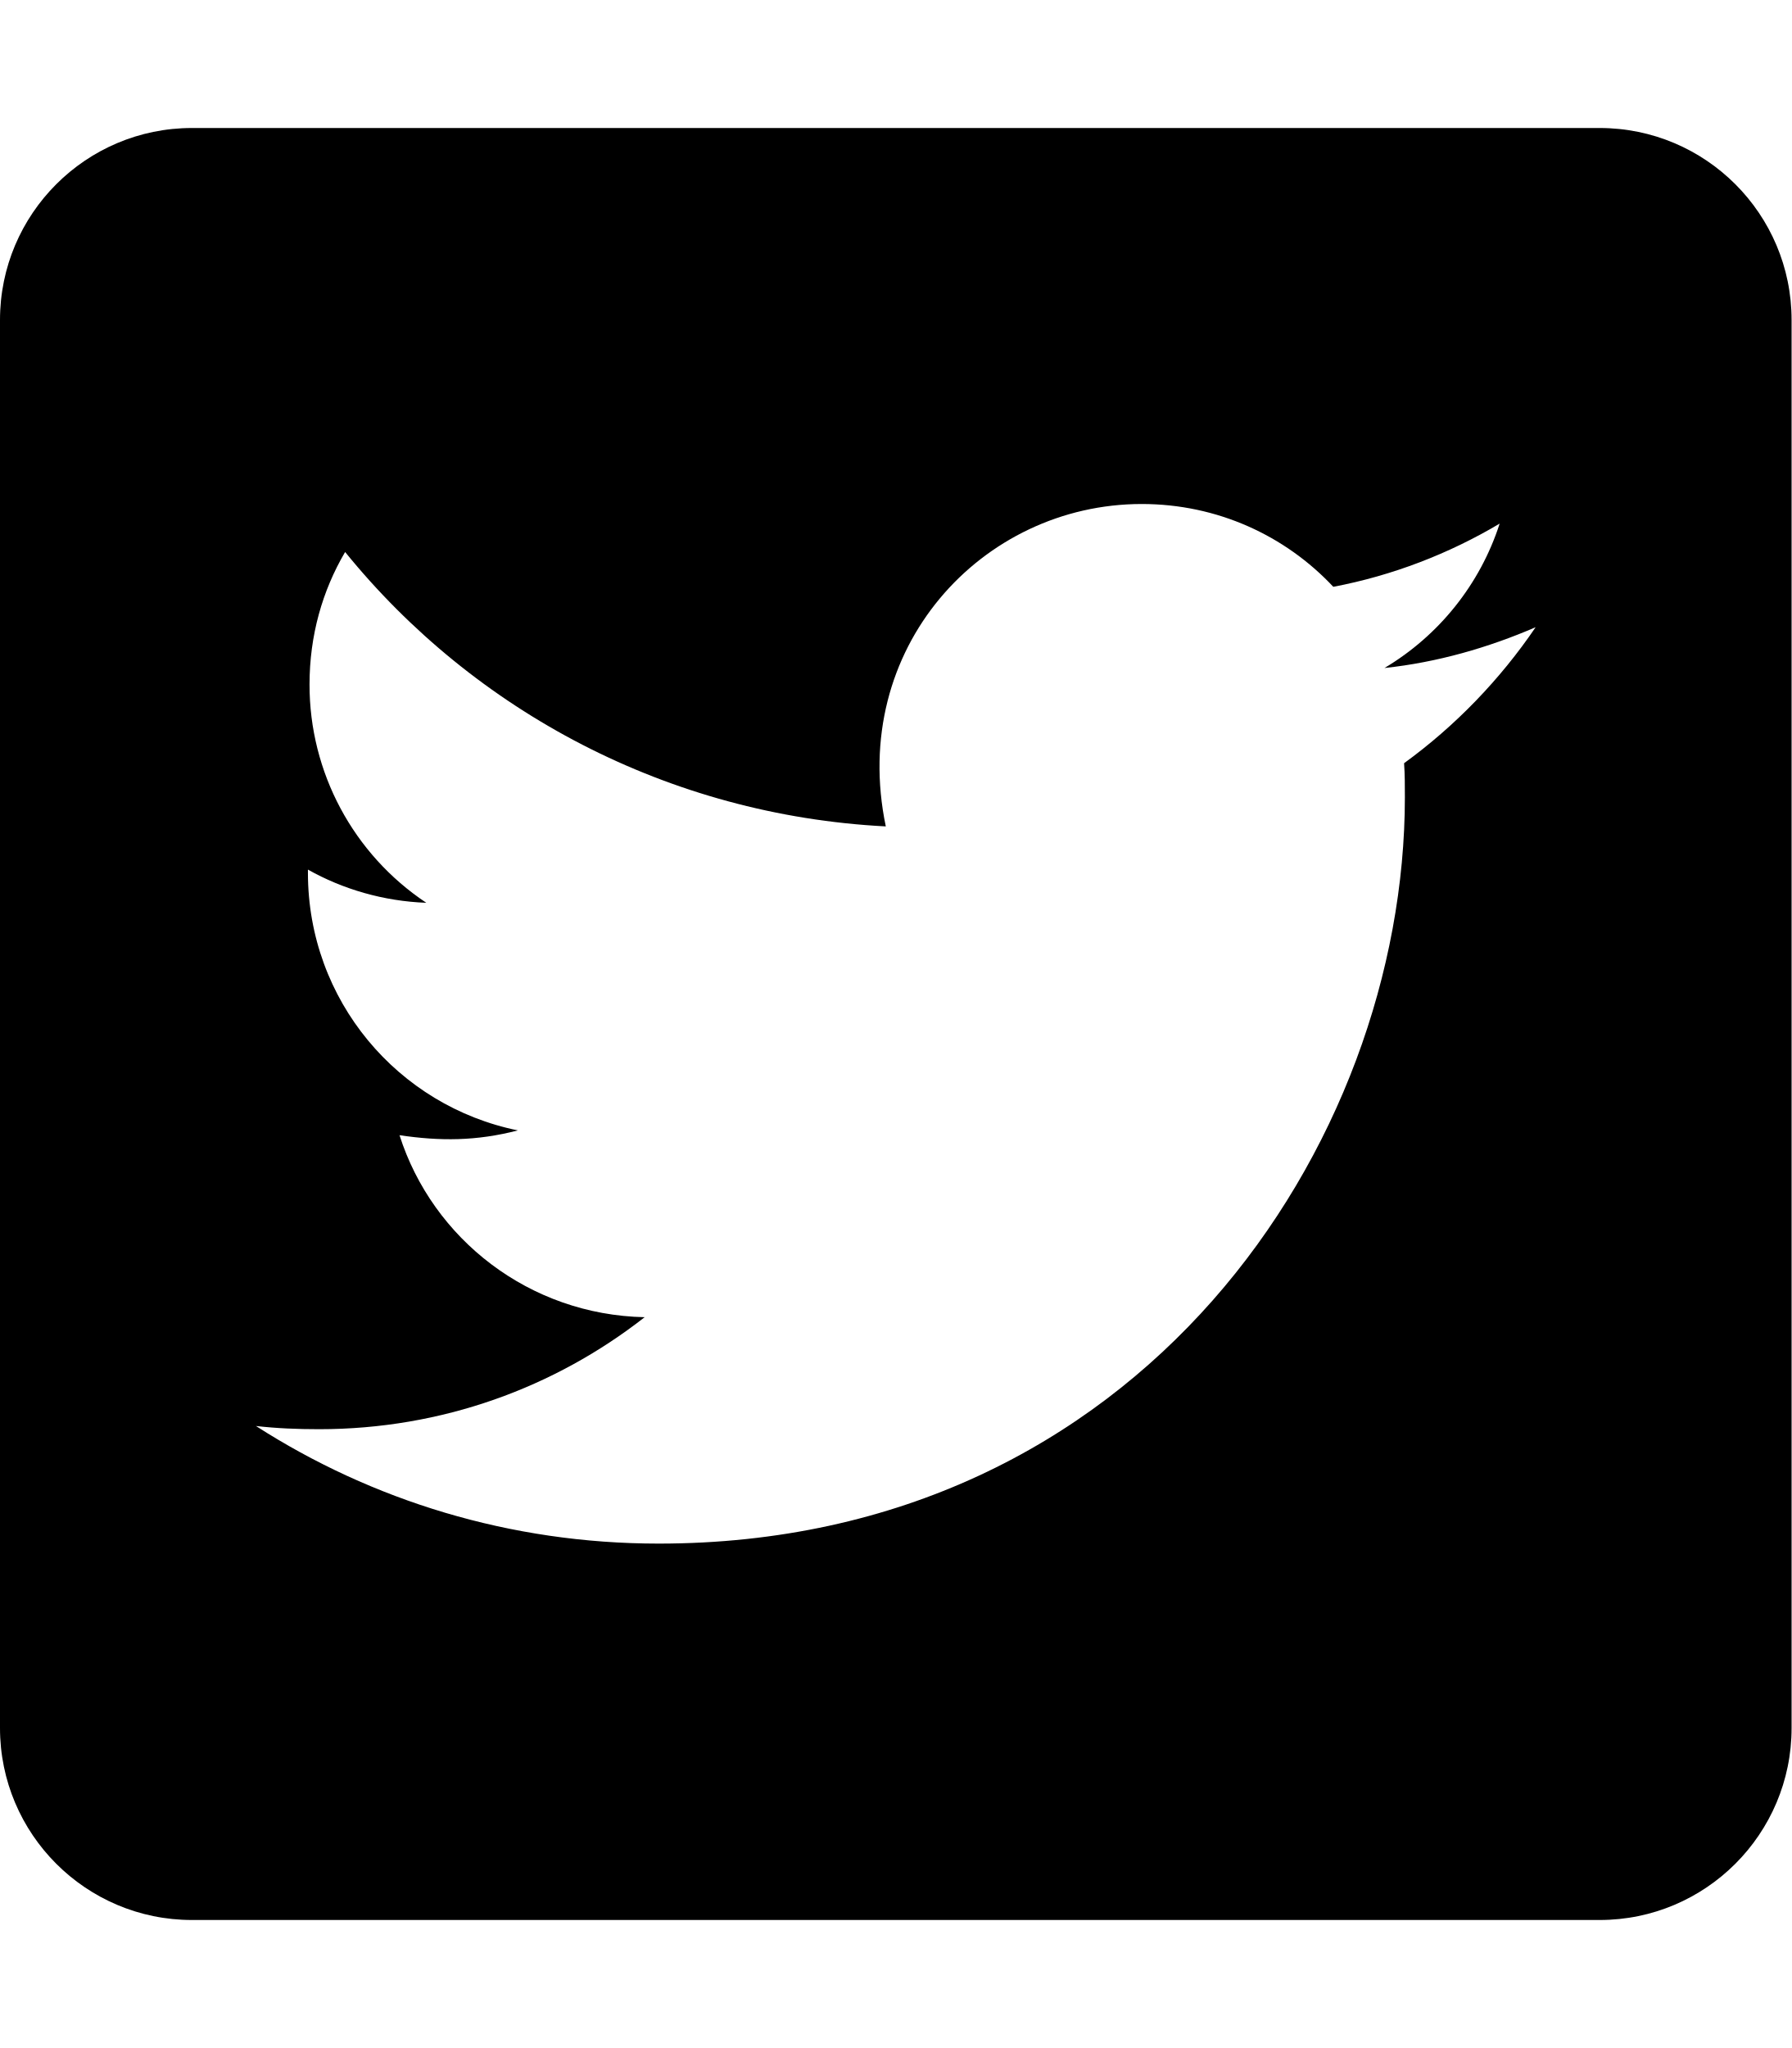
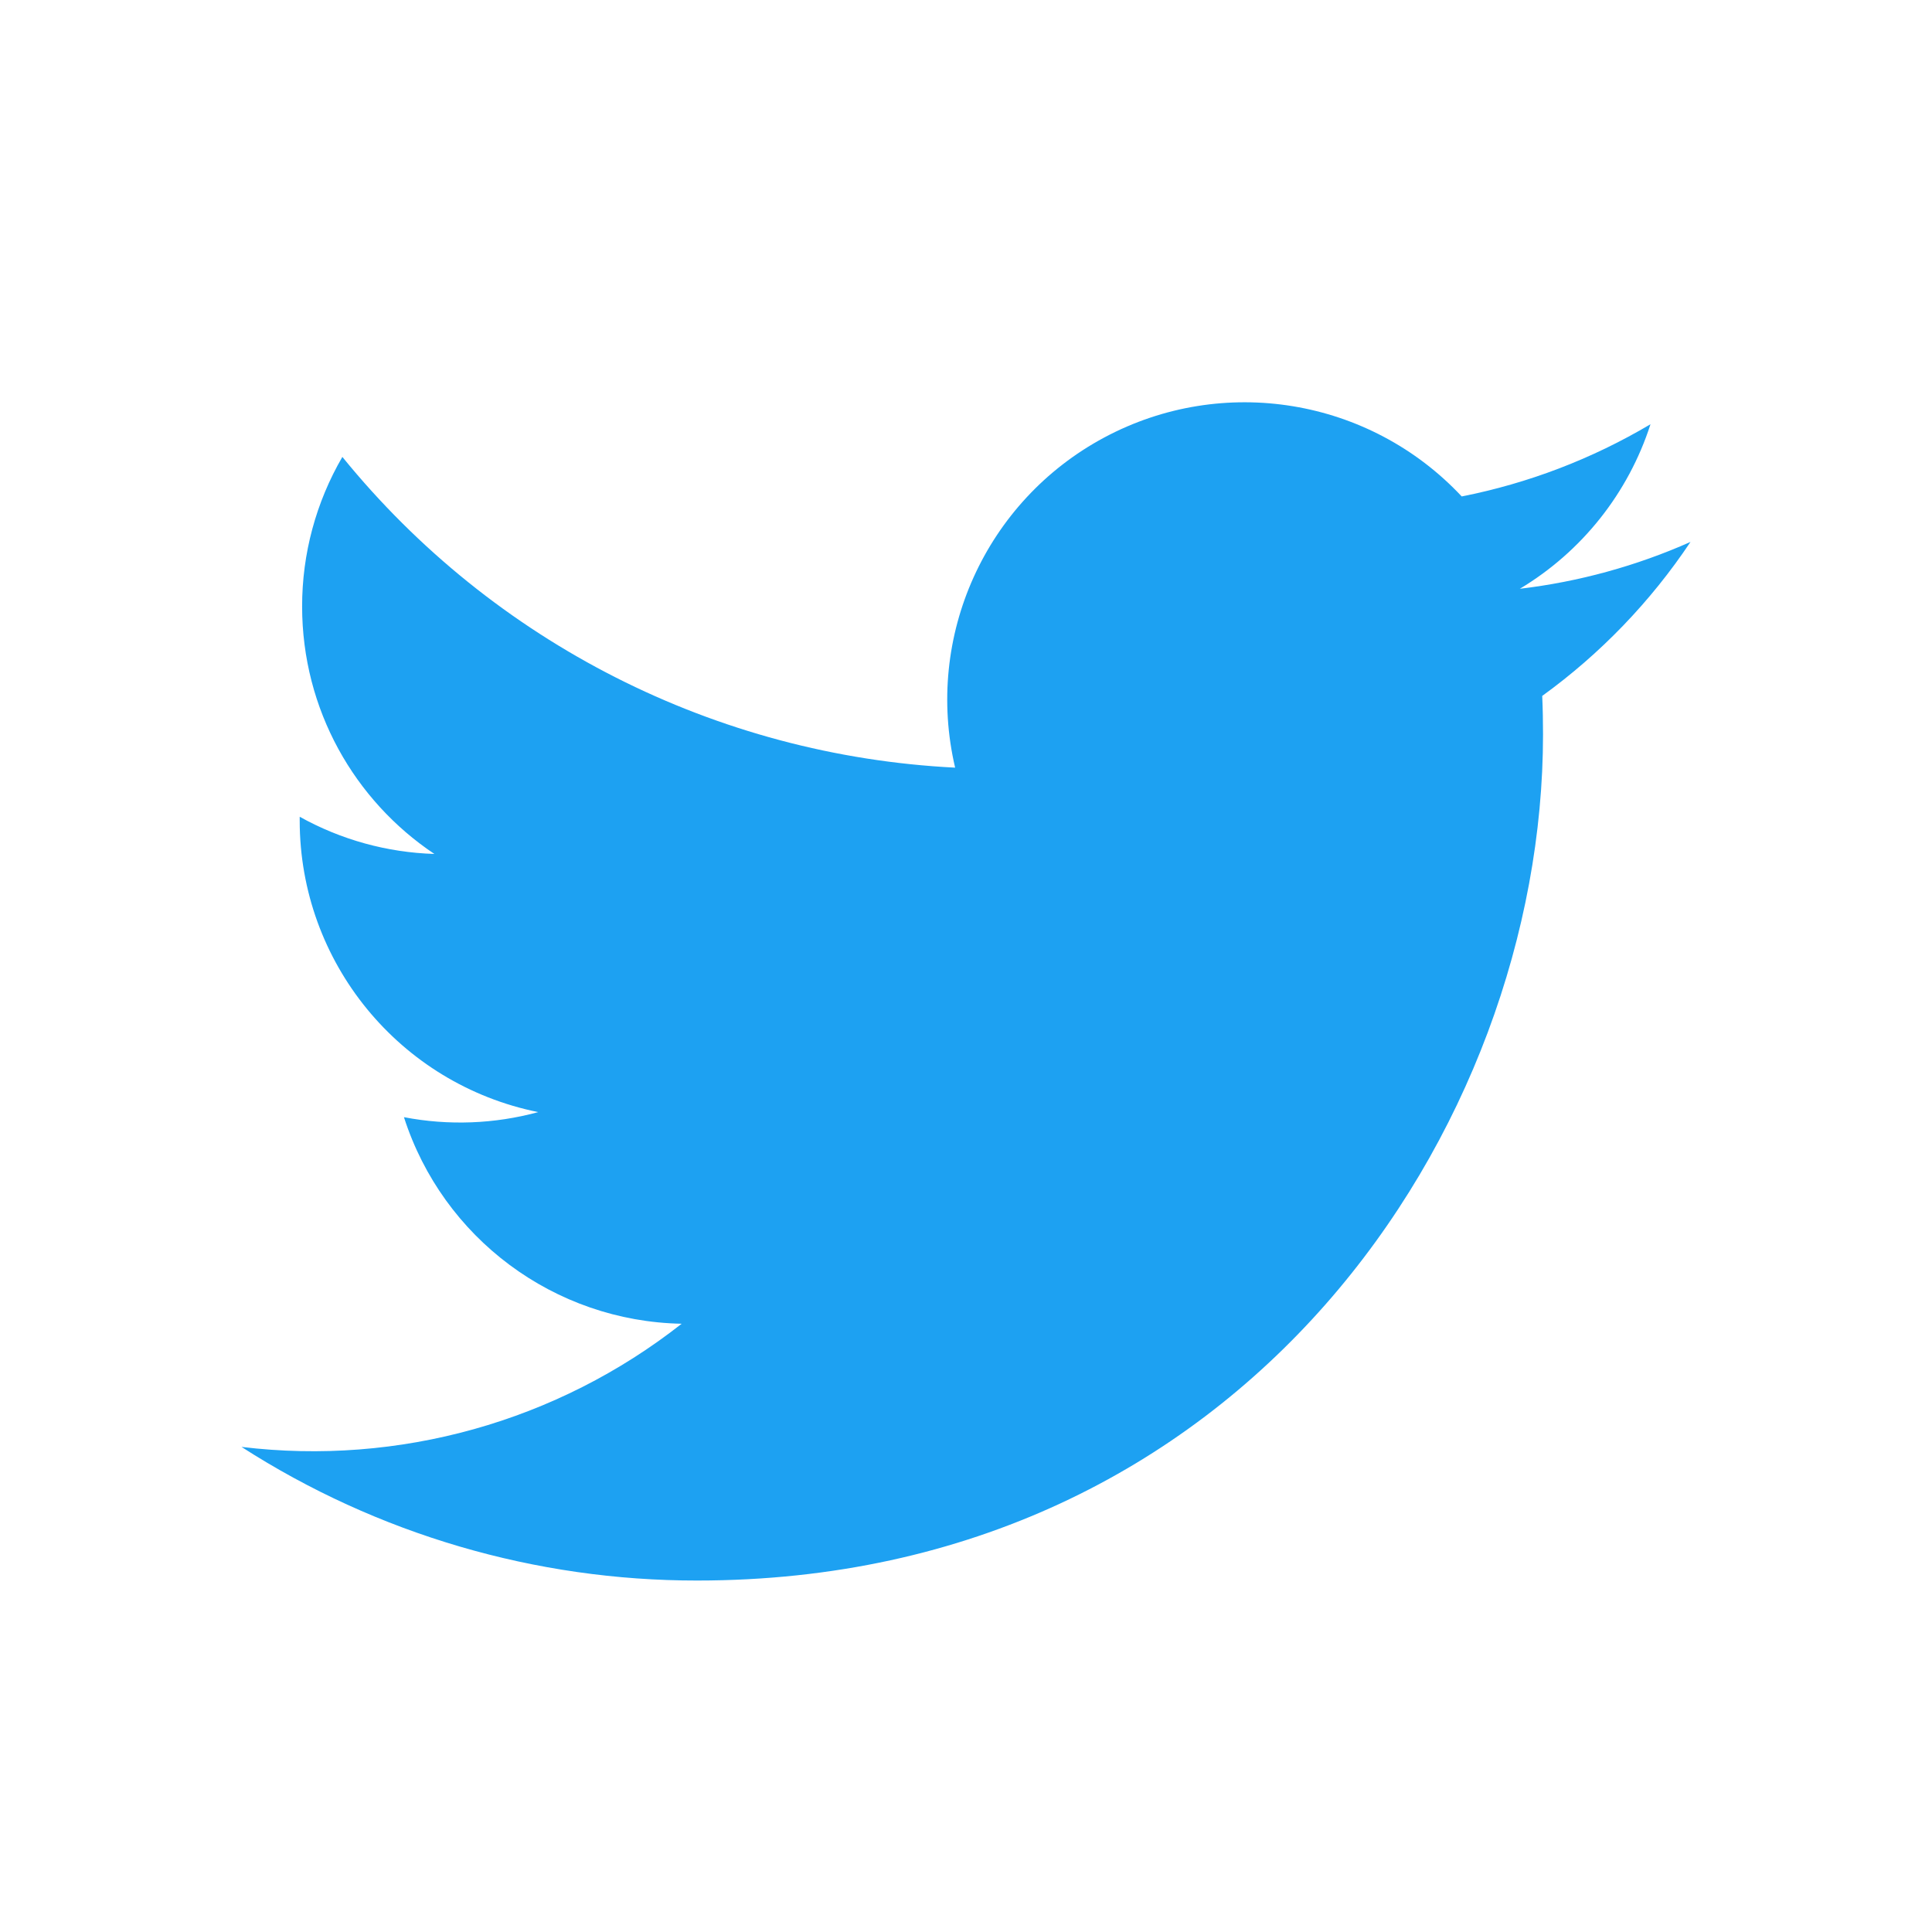
- <svg xmlns="http://www.w3.org/2000/svg" viewBox="0 0 448 512">
-   <path d="M400 32H48C21.5 32 0 53.5 0 80v352c0 26.5 21.5 48 48 48h352c26.5 0 48-21.5 48-48V80c0-26.5-21.5-48-48-48zm-48.9 158.8c.2 2.8.2 5.7.2 8.5 0 86.7-66 186.6-186.6 186.6-37.2 0-71.7-10.8-100.7-29.4 5.3.6 10.4.8 15.8.8 30.7 0 58.9-10.4 81.4-28-28.8-.6-53-19.5-61.3-45.5 10.1 1.5 19.2 1.5 29.6-1.2-30-6.1-52.5-32.5-52.5-64.4v-.8c8.7 4.9 18.9 7.9 29.6 8.3a65.447 65.447 0 0 1-29.2-54.6c0-12.2 3.2-23.4 8.9-33.1 32.3 39.8 80.8 65.8 135.2 68.6-9.3-44.5 24-80.6 64-80.6 18.9 0 35.9 7.9 47.9 20.7 14.8-2.8 29-8.3 41.6-15.8-4.9 15.2-15.2 28-28.8 36.1 13.2-1.4 26-5.1 37.8-10.2-8.9 13.1-20.1 24.7-32.9 34z" />
+ <svg xmlns="http://www.w3.org/2000/svg" viewBox="0 0 24 24" fill="none">
+   <path d="M8.66 19.634c6.794 0 10.508-5.63 10.508-10.511 0-.16-.003-.32-.01-.478A7.51 7.51 0 0 0 21 6.732a7.36 7.36 0 0 1-2.12.582 3.707 3.707 0 0 0 1.623-2.044 7.405 7.405 0 0 1-2.345.897 3.694 3.694 0 0 0-6.293 3.369 10.485 10.485 0 0 1-7.612-3.86 3.686 3.686 0 0 0-.5 1.857c0 1.282.652 2.413 1.643 3.075a3.666 3.666 0 0 1-1.673-.462v.047a3.695 3.695 0 0 0 2.963 3.622 3.696 3.696 0 0 1-1.668.063 3.697 3.697 0 0 0 3.45 2.566A7.407 7.407 0 0 1 3 17.974a10.45 10.45 0 0 0 5.66 1.66z" fill="#1DA1F2" />
</svg>
